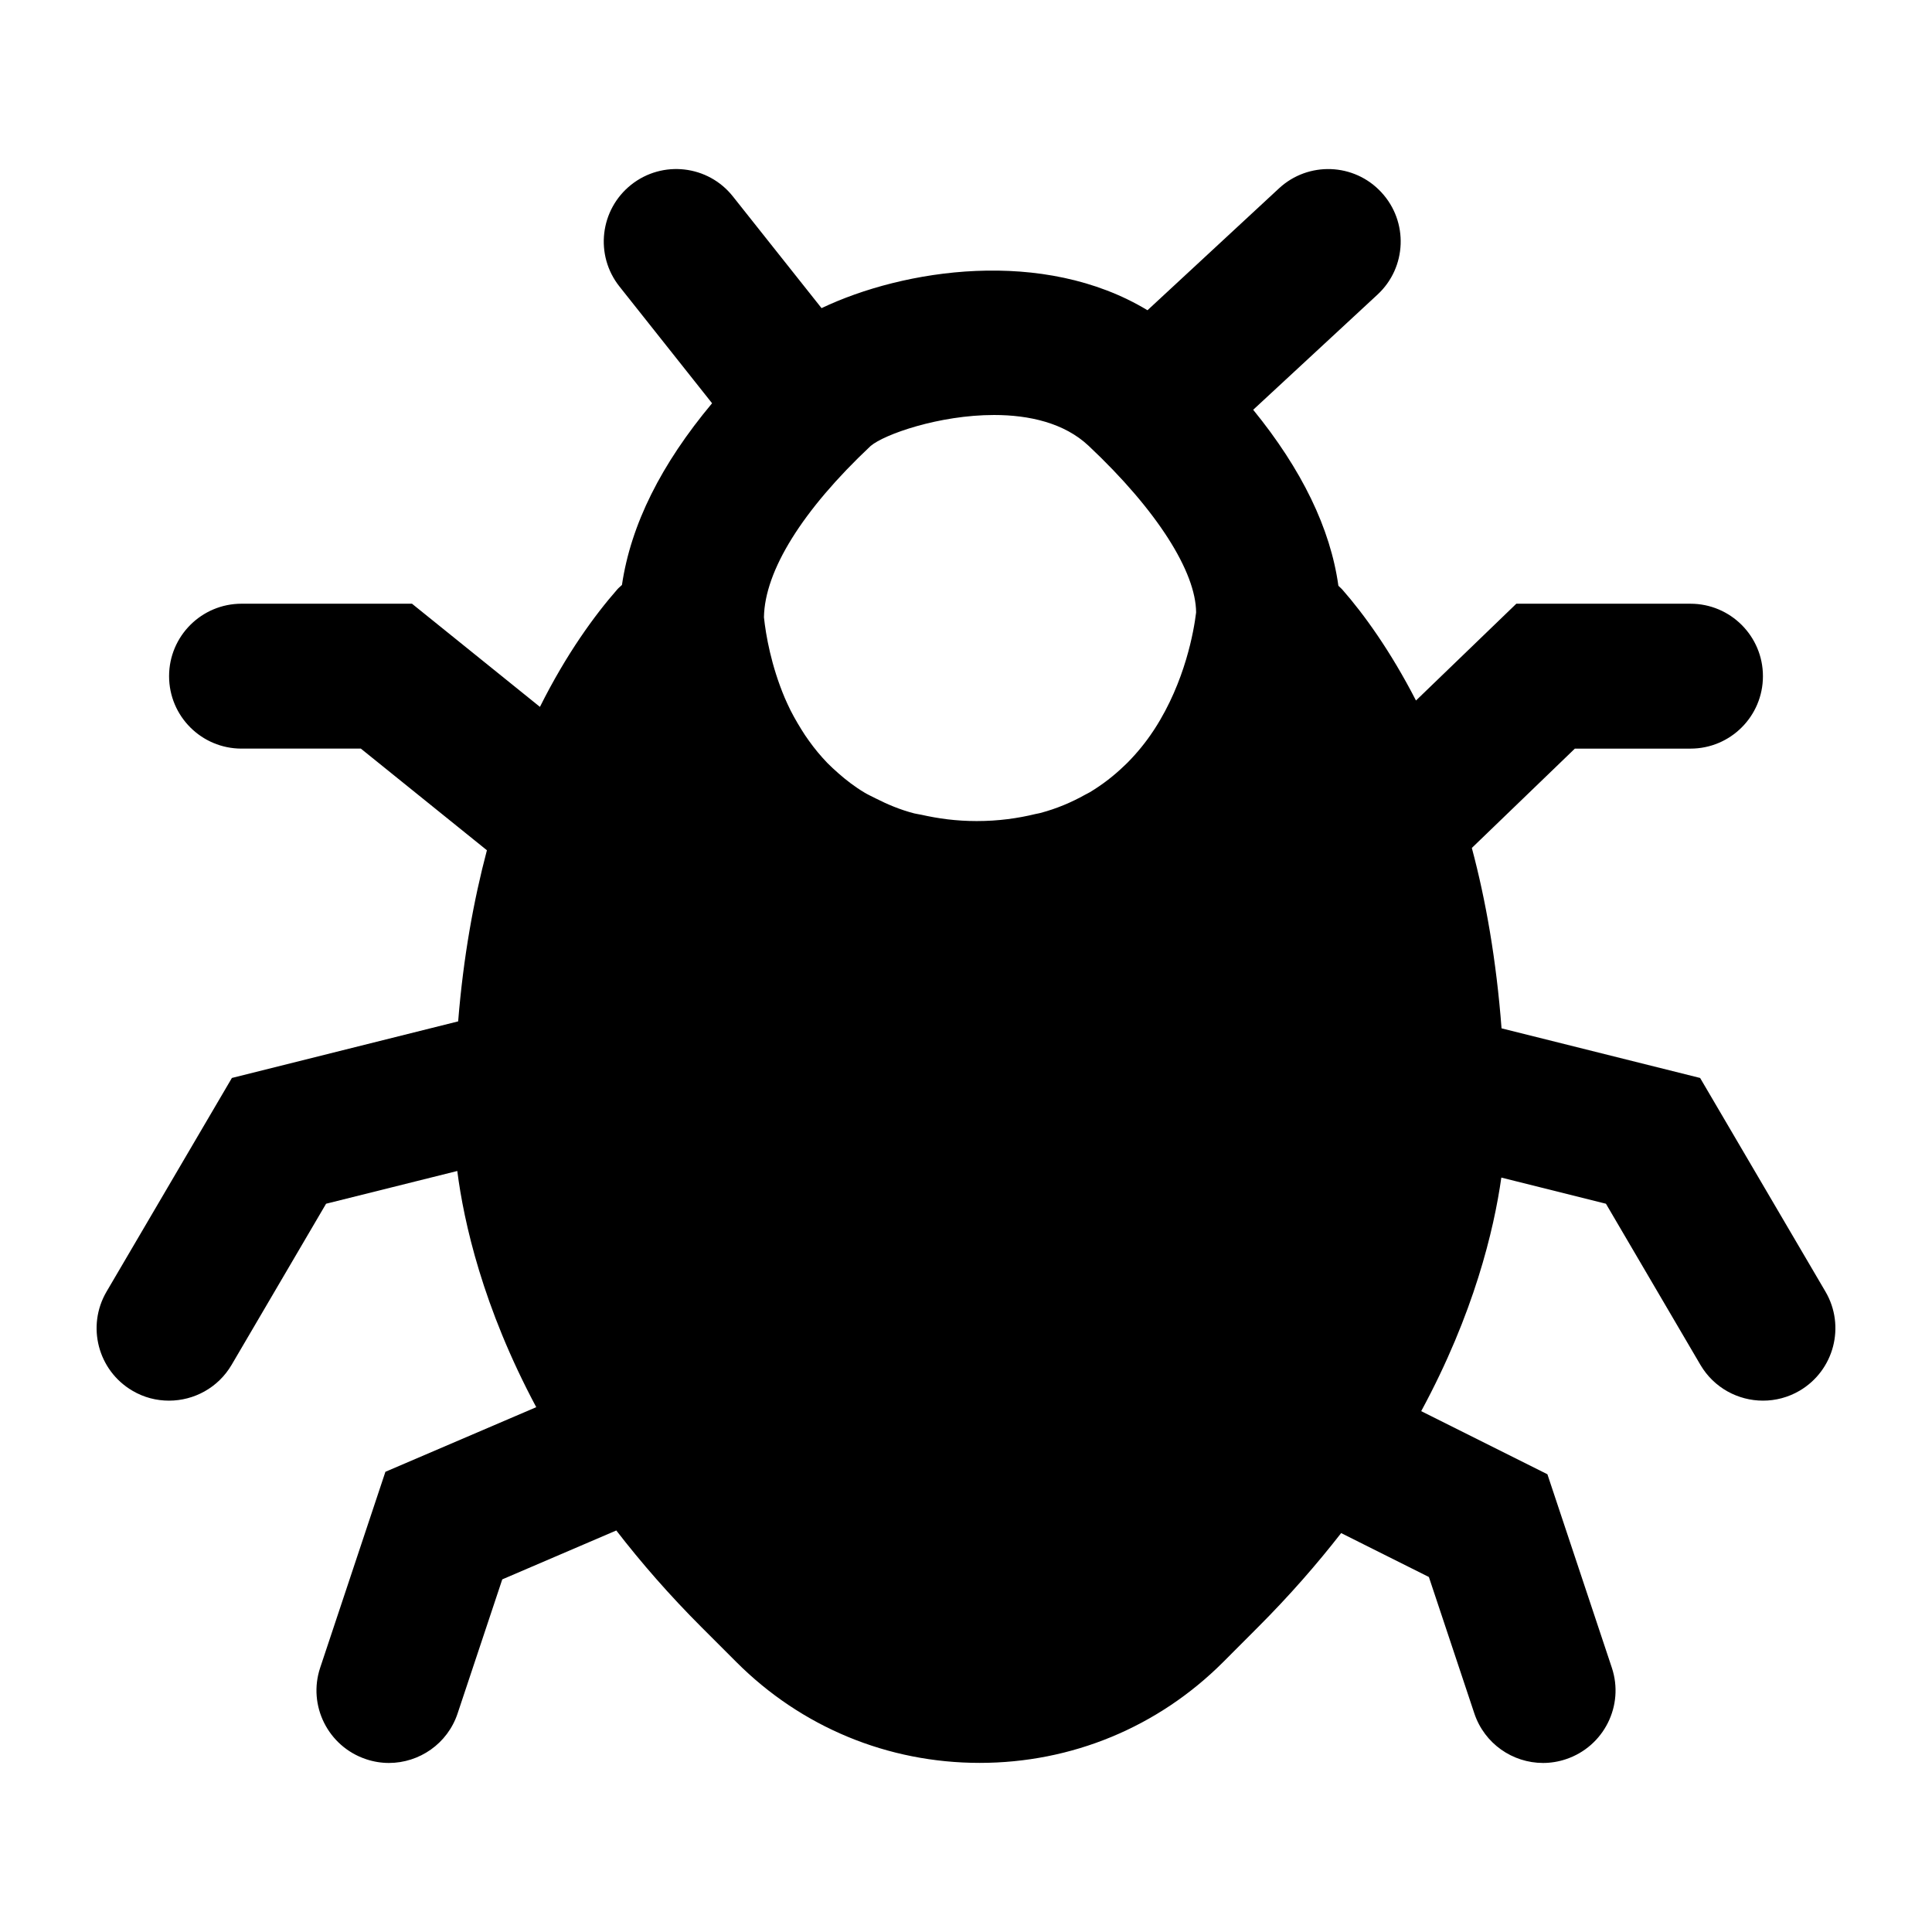
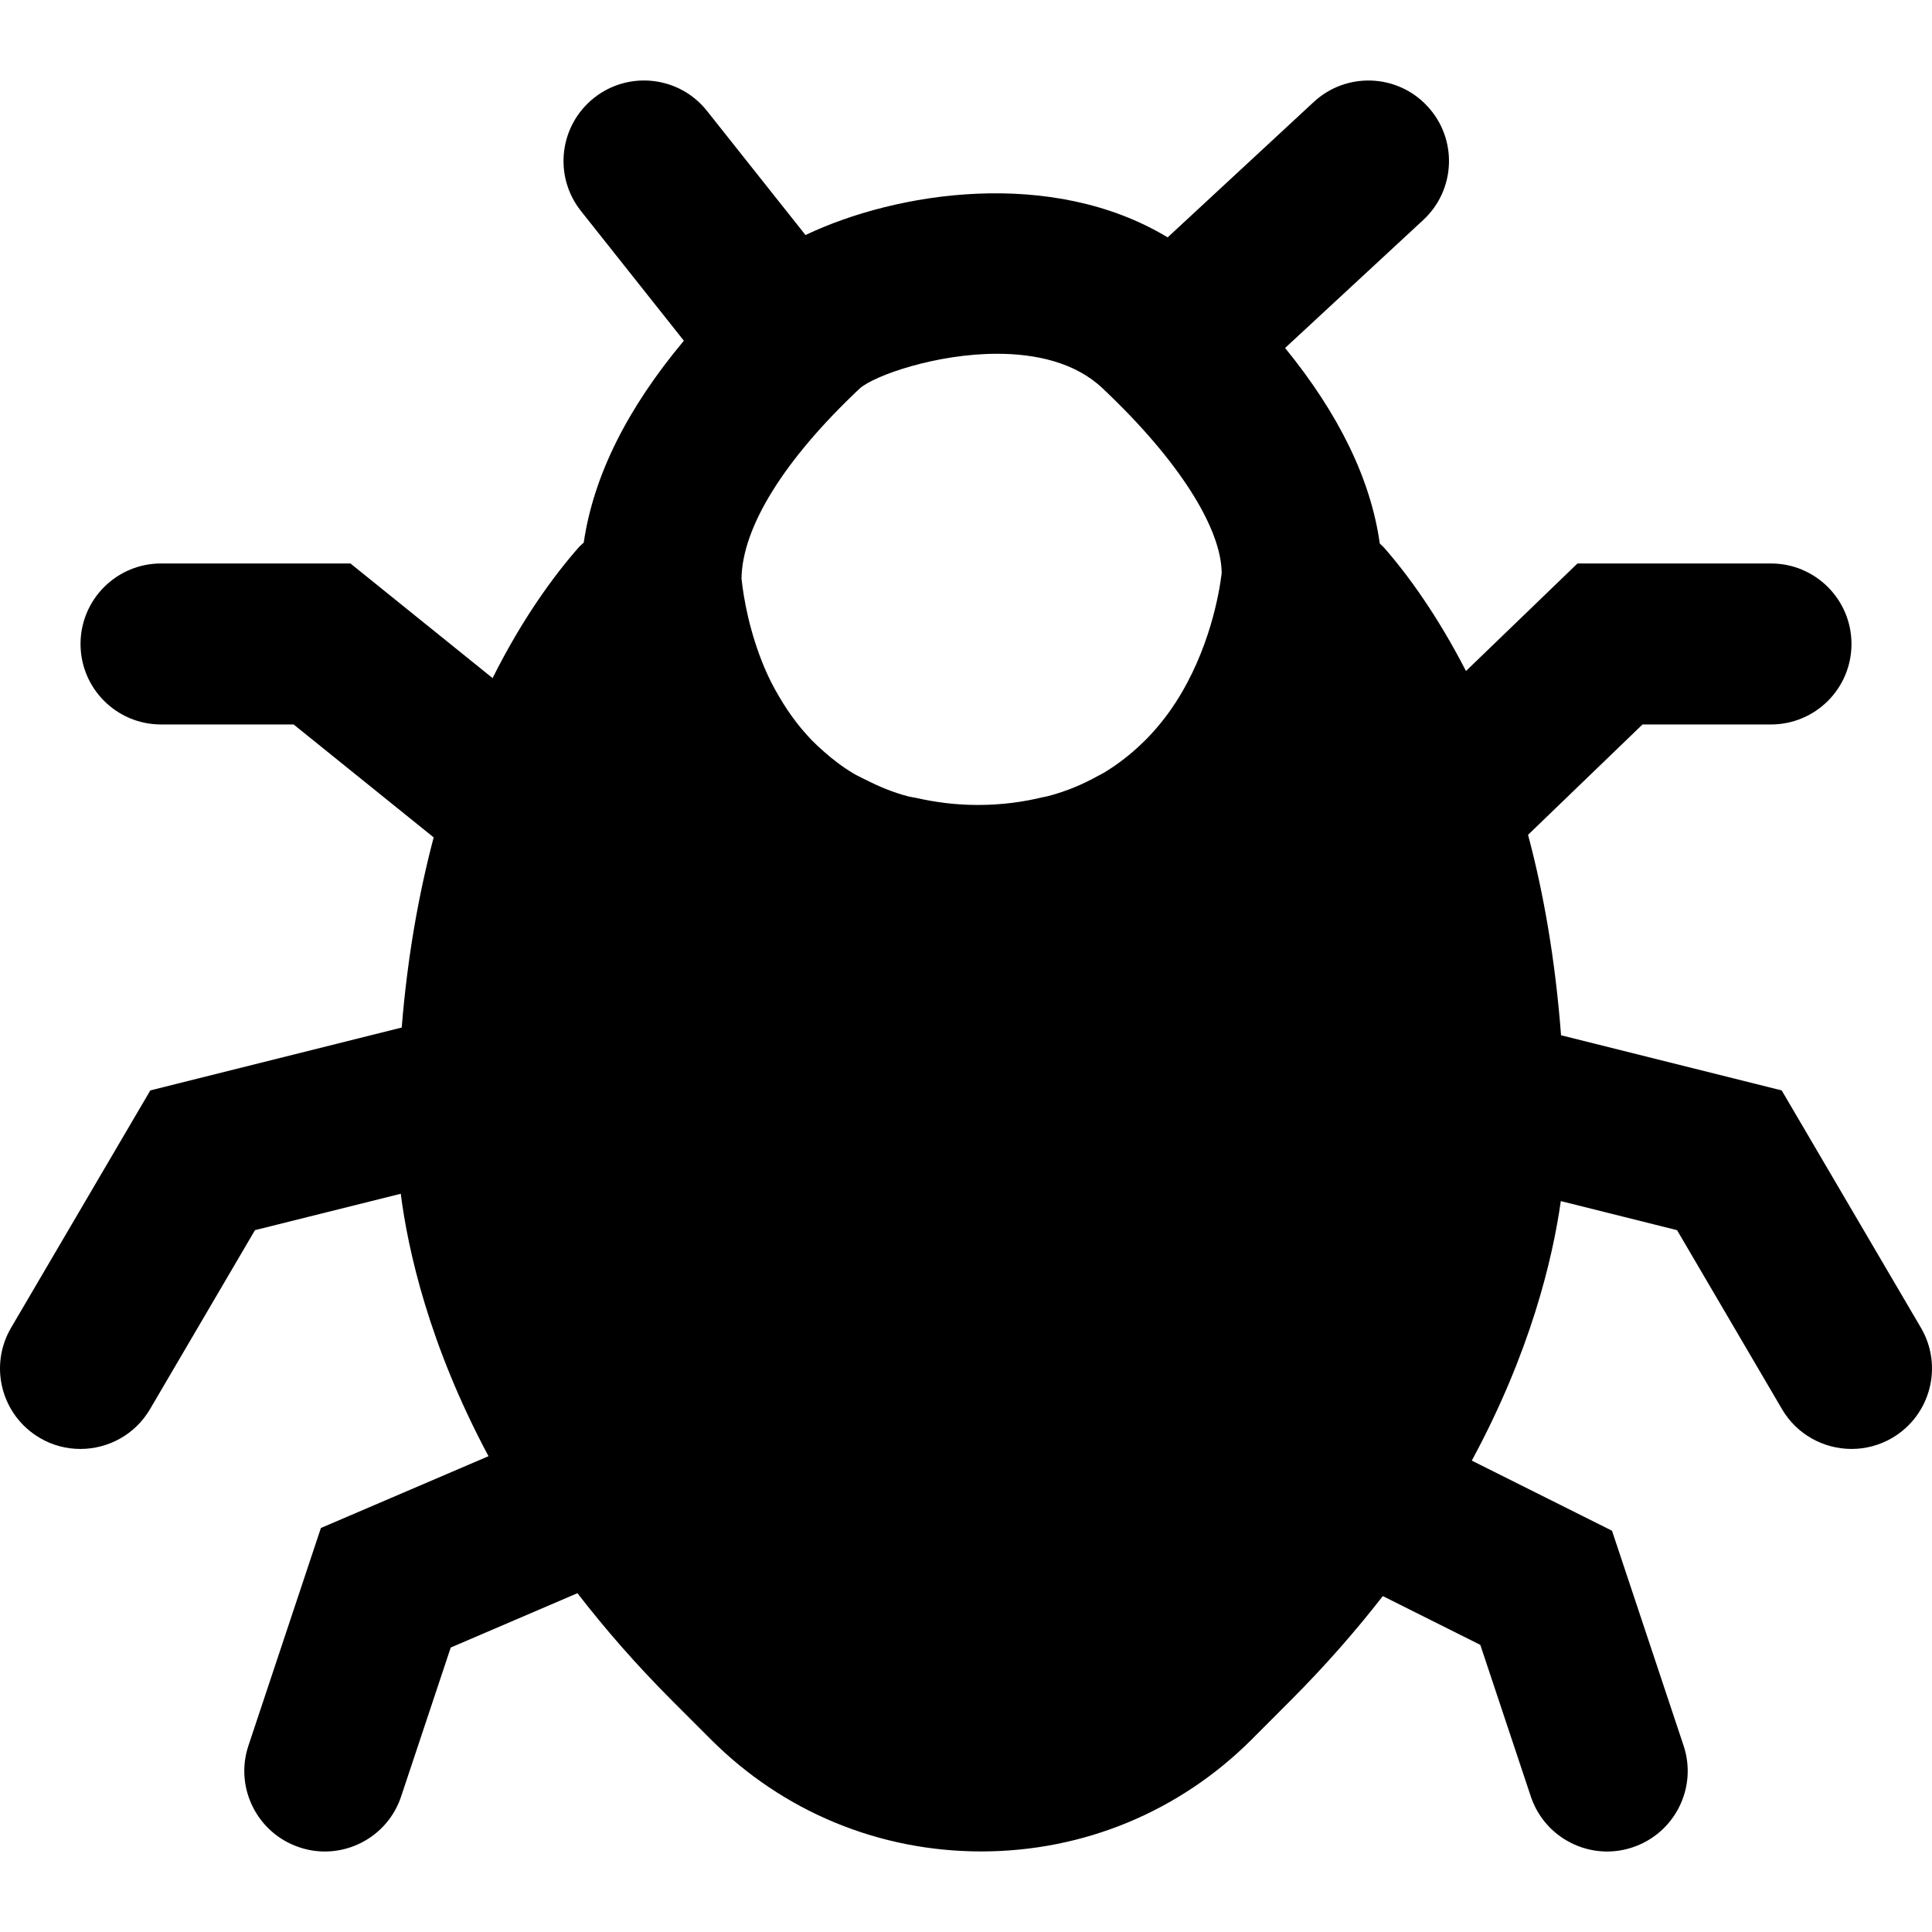
<svg xmlns="http://www.w3.org/2000/svg" fill="#000000" height="800px" width="800px" version="1.1" id="Layer_1" viewBox="0 0 512.014 512.014" xml:space="preserve">
  <g>
-     <g transform="translate(25.6007 25.6007) scale(0.9)">
-       <g>
-         <path d="M509.087,351.889l-36.907-62.912l-58.475-14.613c-1.536-20.139-4.651-37.803-8.747-53.12l30.336-29.248h34.048    c11.776,0,21.333-9.536,21.333-21.333c0-11.776-9.557-21.333-21.333-21.333h-51.285l-29.547,28.501    c-7.531-14.635-15.381-25.493-21.739-32.725c-0.341-0.384-0.768-0.704-1.109-1.067c-2.347-16.875-10.752-34.219-25.088-51.819    l36.587-33.899c8.661-8,9.173-21.504,1.152-30.144c-8-8.661-21.525-9.152-30.144-1.152l-38.72,35.883    c-30.741-18.56-71.893-12.096-95.979-0.619L187.38,29.414c-7.317-9.259-20.757-10.773-29.973-3.456    c-9.216,7.339-10.773,20.736-3.435,29.973l27.264,34.368c-14.976,17.92-23.915,35.691-26.539,53.504    c-0.448,0.448-0.981,0.832-1.387,1.323c-6.635,7.573-14.933,18.901-22.763,34.581l-37.675-30.379H42.676    c-11.776,0-21.333,9.557-21.333,21.333c0,11.797,9.557,21.333,21.333,21.333h35.136l37.12,29.931    c-3.883,14.699-6.933,31.36-8.469,50.389l-66.624,16.661L2.932,351.889c-5.952,10.155-2.56,23.211,7.616,29.184    c3.392,2.005,7.104,2.923,10.773,2.923c7.317,0,14.443-3.755,18.432-10.539l27.819-47.445l38.635-9.643    c1.92,14.997,7.488,40.064,23.253,69.547l-44.416,19.029l-19.2,57.664c-3.733,11.157,2.325,23.232,13.504,26.965    c2.219,0.747,4.501,1.109,6.72,1.109c8.939,0,17.28-5.653,20.245-14.613l13.141-39.445l33.579-14.4    c7.253,9.387,15.552,18.944,25.173,28.565l10.176,10.176c19.136,19.157,44.587,29.696,71.659,29.696    c27.093,0,52.544-10.539,71.701-29.696l10.155-10.176c9.344-9.344,17.451-18.645,24.576-27.797l25.835,12.928l13.376,40.149    c2.987,8.96,11.307,14.613,20.245,14.613c2.24,0,4.523-0.363,6.741-1.109c11.179-3.733,17.237-15.808,13.504-26.965L427.21,405.67    l-37.163-18.581c15.552-28.736,21.419-53.376,23.595-68.779l30.805,7.701l27.819,47.445c3.989,6.784,11.115,10.539,18.432,10.539    c3.669,0,7.381-0.939,10.773-2.923C511.626,375.099,515.039,362.043,509.087,351.889z M323.743,152.081    c-0.619,5.077-3.179,20.181-12.203,34.133c-0.128,0.192-0.256,0.384-0.384,0.576c-2.133,3.243-4.672,6.379-7.595,9.344    c-0.32,0.32-0.683,0.64-1.003,0.96c-2.944,2.837-6.272,5.44-10.048,7.723c-0.469,0.277-0.981,0.512-1.451,0.768    c-3.925,2.197-8.277,4.075-13.205,5.376c-0.427,0.128-0.896,0.171-1.323,0.277c-5.248,1.28-10.944,2.091-17.387,2.091    c-6.037,0-11.349-0.747-16.277-1.856c-0.683-0.149-1.429-0.235-2.112-0.405c-4.203-1.088-7.893-2.667-11.349-4.416    c-1.109-0.576-2.261-1.088-3.285-1.707c-2.859-1.707-5.376-3.648-7.701-5.696c-1.131-1.003-2.24-2.005-3.264-3.051    c-1.963-2.048-3.755-4.203-5.333-6.421c-0.832-1.131-1.579-2.261-2.283-3.413c-1.536-2.475-2.965-4.992-4.096-7.509    c-0.299-0.619-0.555-1.237-0.832-1.856c-3.989-9.493-5.547-18.432-6.101-23.68c0.213-13.675,11.328-31.552,31.403-50.432    c3.968-3.413,20.16-9.131,36.352-9.131c10.325,0,20.672,2.325,27.84,9.067c20.352,19.136,31.573,37.205,31.659,49.024    L323.743,152.081z" />
-       </g>
+     <g>
+       <path d="M509.087,351.889l-36.907-62.912l-58.475-14.613c-1.536-20.139-4.651-37.803-8.747-53.12l30.336-29.248h34.048    c11.776,0,21.333-9.536,21.333-21.333c0-11.776-9.557-21.333-21.333-21.333h-51.285l-29.547,28.501    c-7.531-14.635-15.381-25.493-21.739-32.725c-0.341-0.384-0.768-0.704-1.109-1.067c-2.347-16.875-10.752-34.219-25.088-51.819    l36.587-33.899c8.661-8,9.173-21.504,1.152-30.144c-8-8.661-21.525-9.152-30.144-1.152l-38.72,35.883    c-30.741-18.56-71.893-12.096-95.979-0.619L187.38,29.414c-7.317-9.259-20.757-10.773-29.973-3.456    c-9.216,7.339-10.773,20.736-3.435,29.973l27.264,34.368c-14.976,17.92-23.915,35.691-26.539,53.504    c-0.448,0.448-0.981,0.832-1.387,1.323c-6.635,7.573-14.933,18.901-22.763,34.581l-37.675-30.379H42.676    c-11.776,0-21.333,9.557-21.333,21.333c0,11.797,9.557,21.333,21.333,21.333h35.136l37.12,29.931    c-3.883,14.699-6.933,31.36-8.469,50.389l-66.624,16.661L2.932,351.889c-5.952,10.155-2.56,23.211,7.616,29.184    c3.392,2.005,7.104,2.923,10.773,2.923c7.317,0,14.443-3.755,18.432-10.539l27.819-47.445l38.635-9.643    c1.92,14.997,7.488,40.064,23.253,69.547l-44.416,19.029l-19.2,57.664c-3.733,11.157,2.325,23.232,13.504,26.965    c2.219,0.747,4.501,1.109,6.72,1.109c8.939,0,17.28-5.653,20.245-14.613l13.141-39.445l33.579-14.4    c7.253,9.387,15.552,18.944,25.173,28.565l10.176,10.176c19.136,19.157,44.587,29.696,71.659,29.696    c27.093,0,52.544-10.539,71.701-29.696l10.155-10.176c9.344-9.344,17.451-18.645,24.576-27.797l25.835,12.928l13.376,40.149    c2.987,8.96,11.307,14.613,20.245,14.613c2.24,0,4.523-0.363,6.741-1.109c11.179-3.733,17.237-15.808,13.504-26.965L427.21,405.67    l-37.163-18.581c15.552-28.736,21.419-53.376,23.595-68.779l30.805,7.701l27.819,47.445c3.989,6.784,11.115,10.539,18.432,10.539    c3.669,0,7.381-0.939,10.773-2.923C511.626,375.099,515.039,362.043,509.087,351.889z M323.743,152.081    c-0.619,5.077-3.179,20.181-12.203,34.133c-0.128,0.192-0.256,0.384-0.384,0.576c-2.133,3.243-4.672,6.379-7.595,9.344    c-0.32,0.32-0.683,0.64-1.003,0.96c-2.944,2.837-6.272,5.44-10.048,7.723c-0.469,0.277-0.981,0.512-1.451,0.768    c-3.925,2.197-8.277,4.075-13.205,5.376c-0.427,0.128-0.896,0.171-1.323,0.277c-5.248,1.28-10.944,2.091-17.387,2.091    c-6.037,0-11.349-0.747-16.277-1.856c-0.683-0.149-1.429-0.235-2.112-0.405c-4.203-1.088-7.893-2.667-11.349-4.416    c-1.109-0.576-2.261-1.088-3.285-1.707c-2.859-1.707-5.376-3.648-7.701-5.696c-1.131-1.003-2.24-2.005-3.264-3.051    c-1.963-2.048-3.755-4.203-5.333-6.421c-0.832-1.131-1.579-2.261-2.283-3.413c-1.536-2.475-2.965-4.992-4.096-7.509    c-0.299-0.619-0.555-1.237-0.832-1.856c-3.989-9.493-5.547-18.432-6.101-23.68c0.213-13.675,11.328-31.552,31.403-50.432    c3.968-3.413,20.16-9.131,36.352-9.131c10.325,0,20.672,2.325,27.84,9.067c20.352,19.136,31.573,37.205,31.659,49.024    L323.743,152.081z" />
    </g>
  </g>
</svg>
